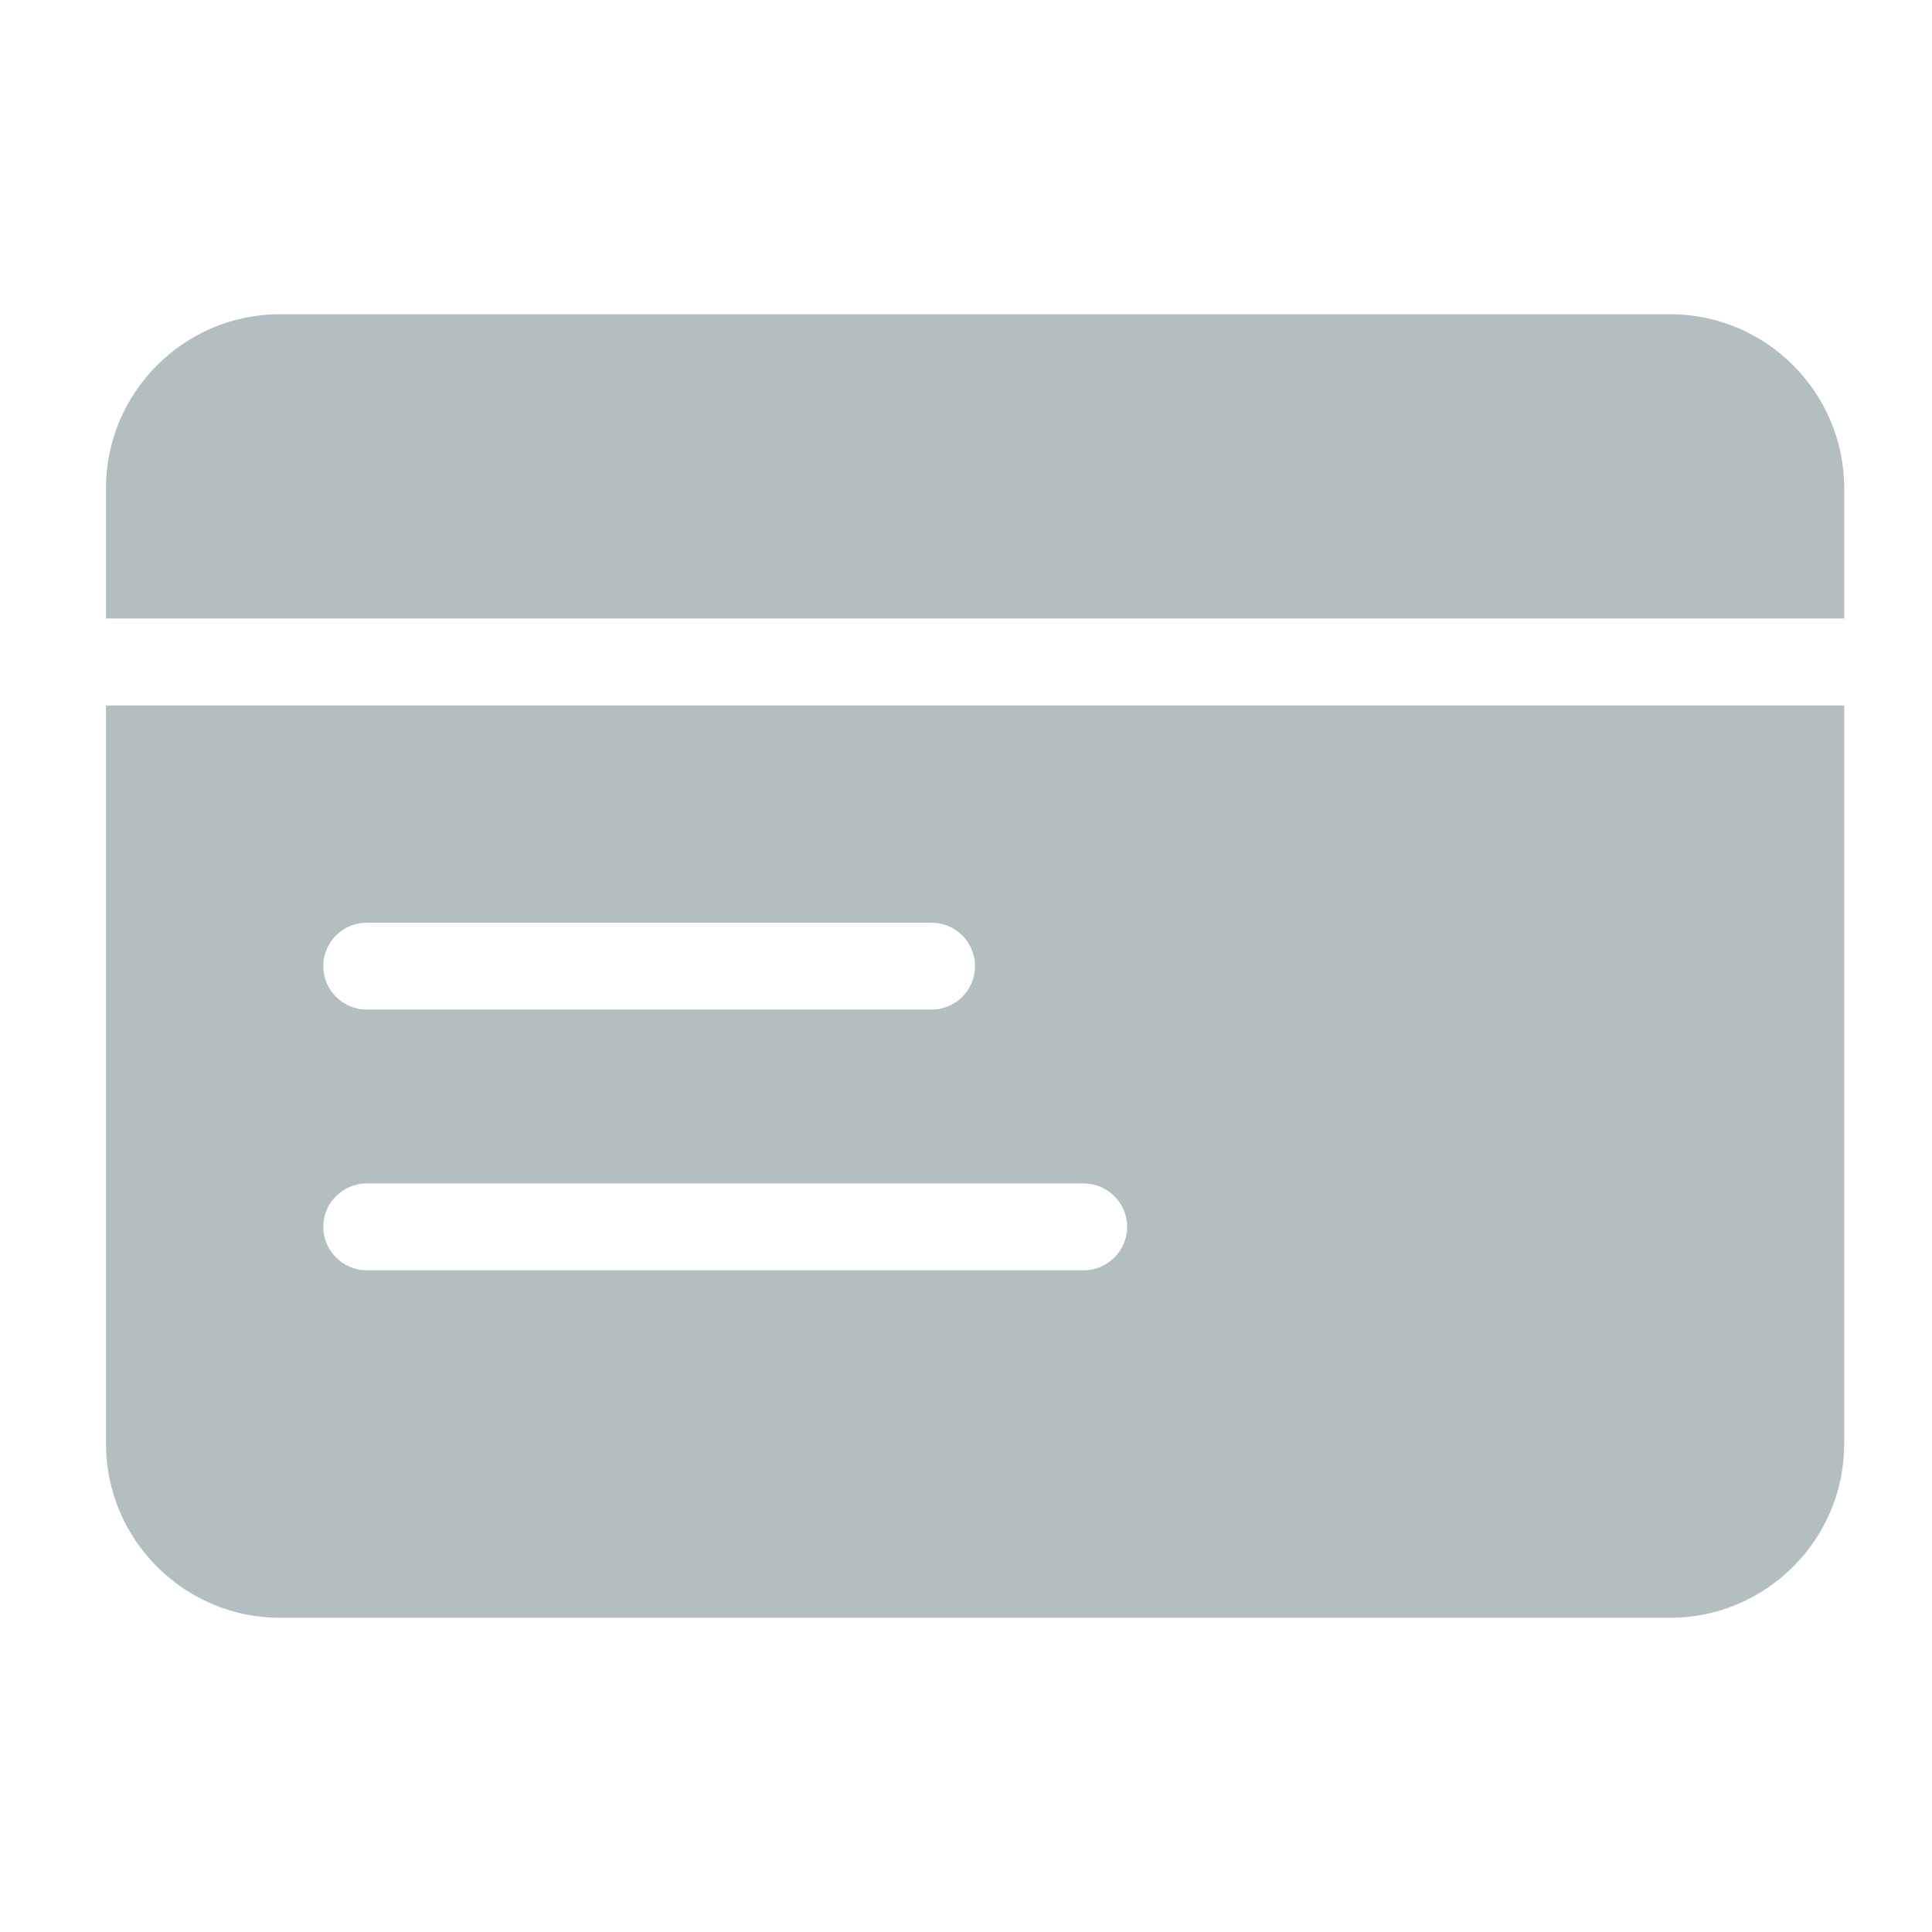
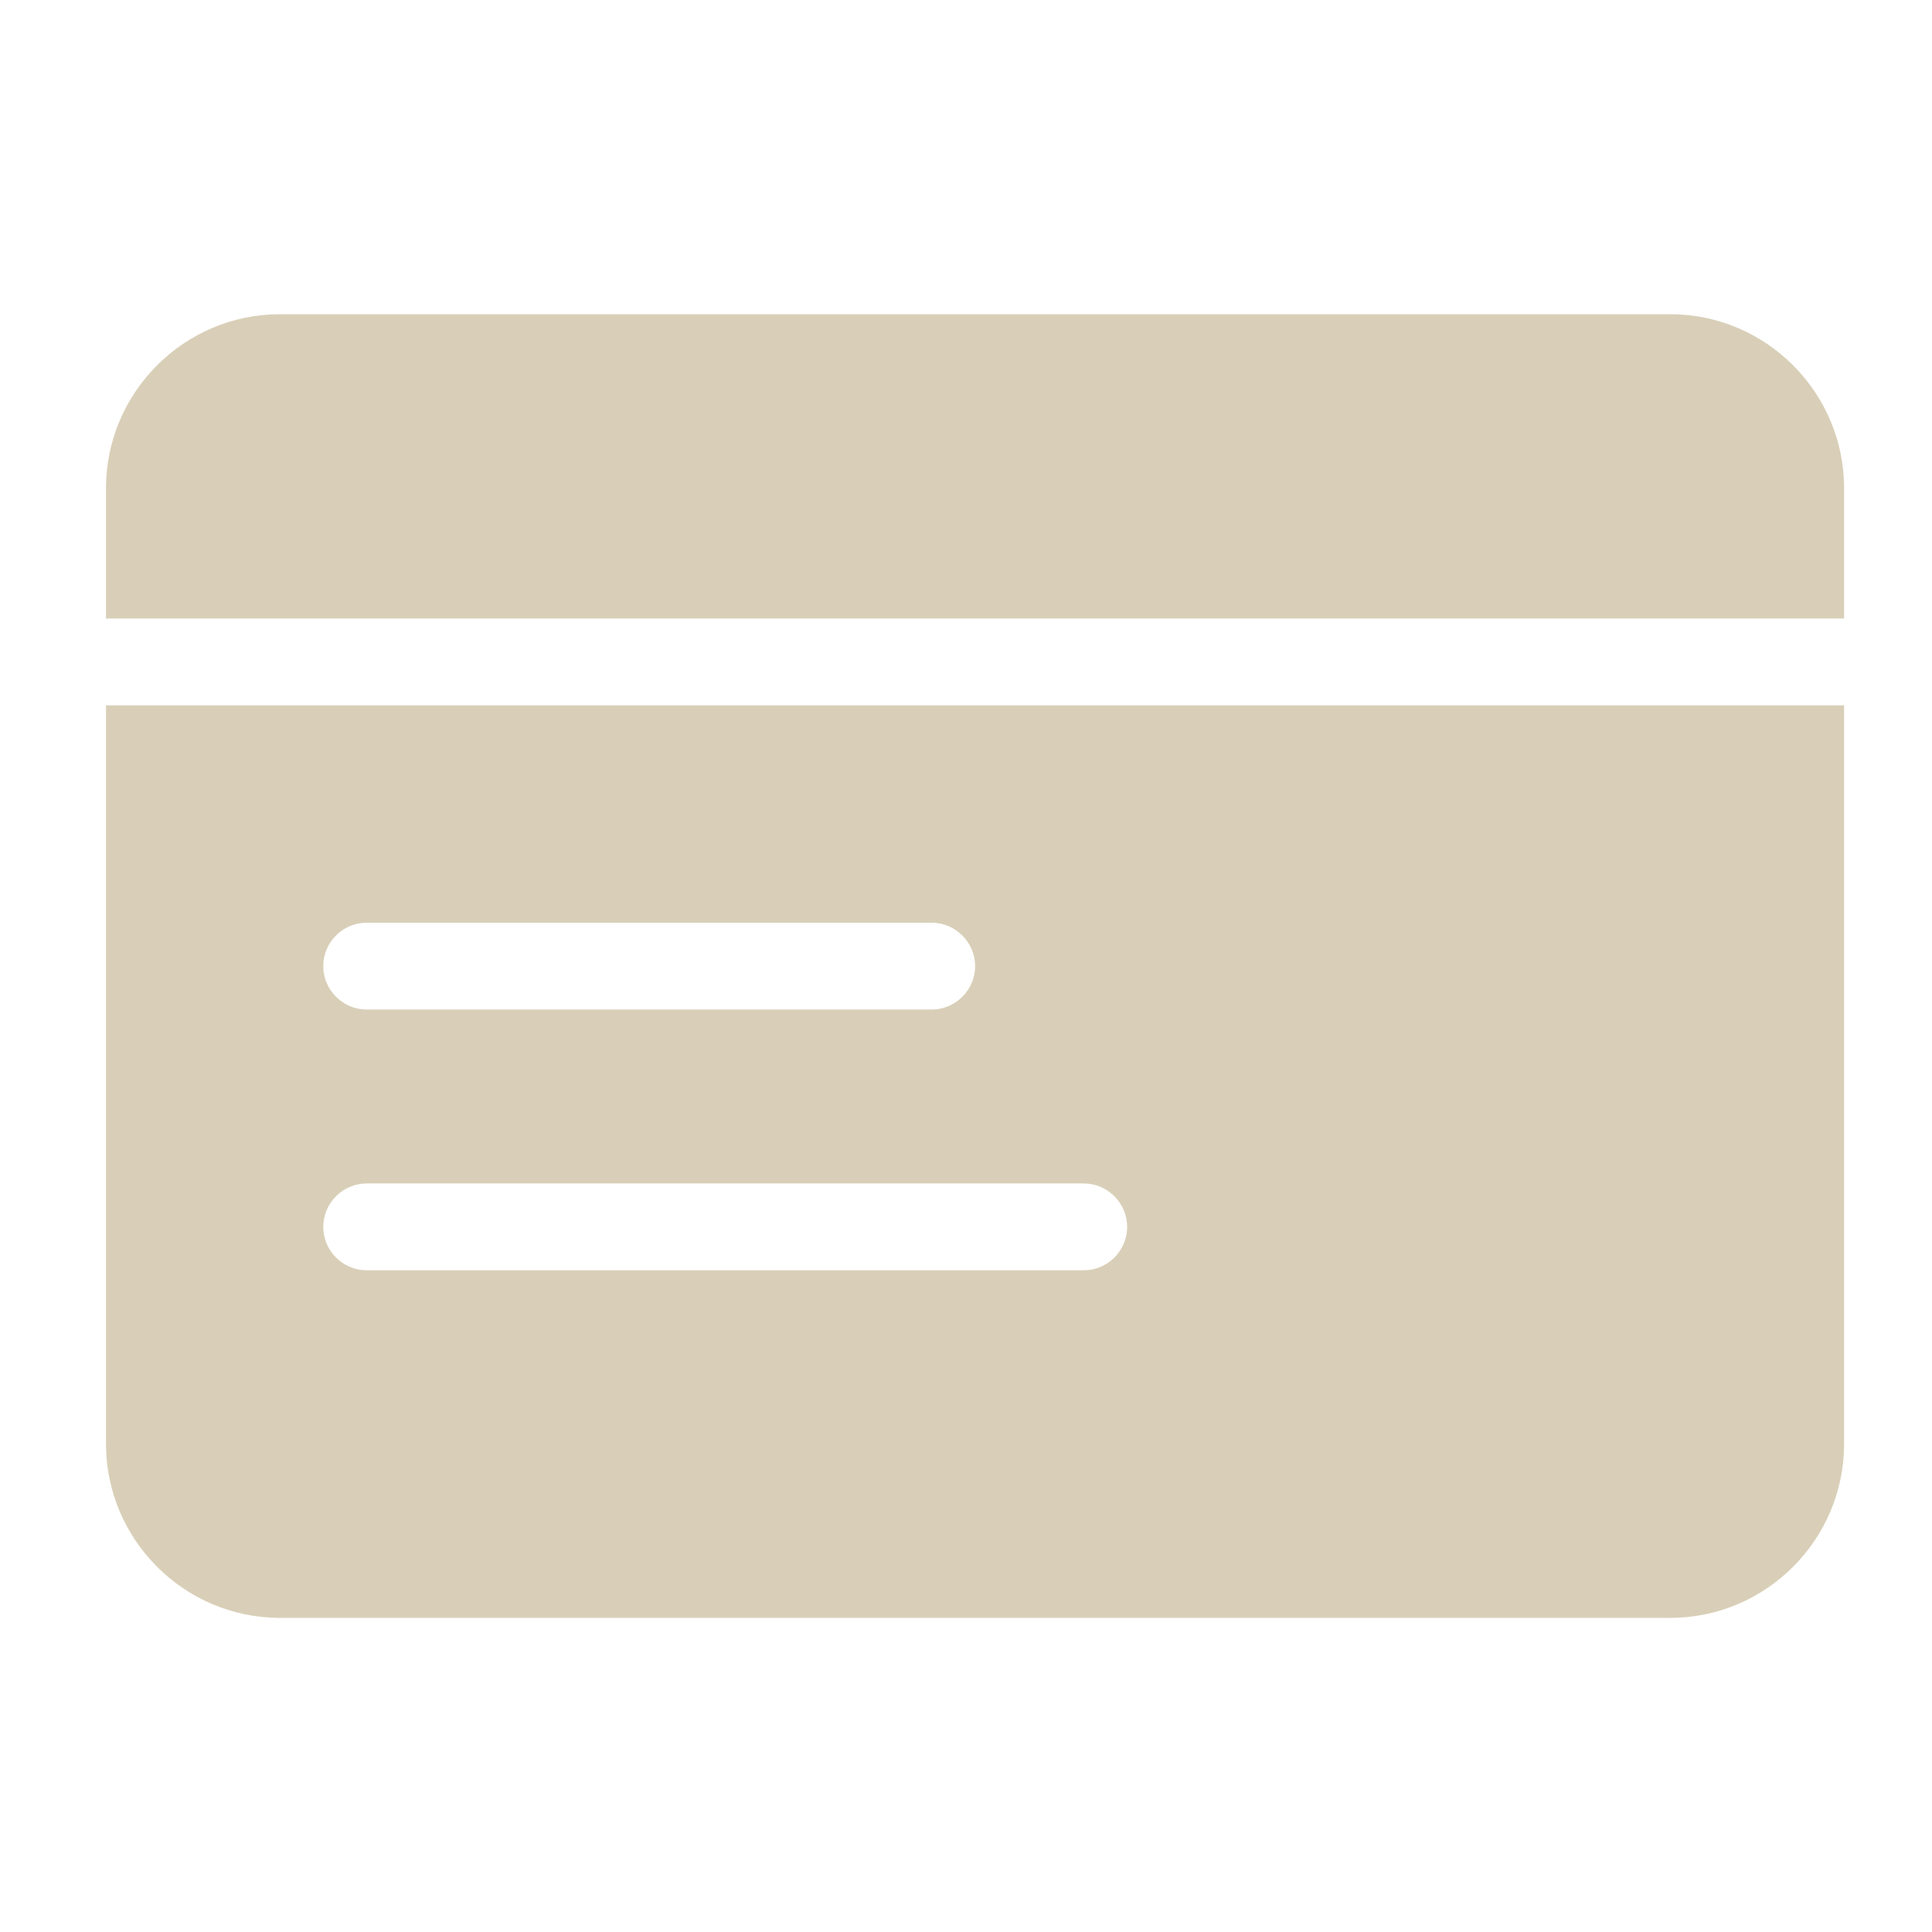
<svg xmlns="http://www.w3.org/2000/svg" width="22" height="22" viewBox="0 0 22 22" fill="none">
-   <path fill-rule="evenodd" clip-rule="evenodd" d="M19.02 3.578H3.186C2.098 3.578 1.207 4.469 1.207 5.557V7.043H21V5.557C21 4.469 20.109 3.578 19.02 3.578ZM21 8.033H1.207V16.443C1.207 17.532 2.098 18.422 3.186 18.422H19.02C20.109 18.422 21 17.532 21 16.443V8.033ZM10.608 10.507H4.176C3.904 10.507 3.681 10.729 3.681 11.002C3.681 11.274 3.904 11.496 4.176 11.496H10.608C10.881 11.496 11.103 11.274 11.103 11.002C11.103 10.729 10.881 10.507 10.608 10.507ZM12.34 13.476H4.176C3.904 13.476 3.681 13.698 3.681 13.97C3.681 14.242 3.904 14.465 4.176 14.465H12.34C12.612 14.465 12.835 14.242 12.835 13.97C12.835 13.698 12.612 13.476 12.34 13.476Z" fill="#B3BEC1" />
+   <path d="M20.999 16.443C20.999 17.532 20.109 18.423 19.02 18.423H3.187C2.098 18.423 1.207 17.532 1.207 16.443V8.032H20.999V16.443ZM4.176 13.476C3.904 13.476 3.681 13.699 3.681 13.971C3.681 14.243 3.904 14.465 4.176 14.465H12.34C12.612 14.465 12.835 14.243 12.835 13.971C12.835 13.699 12.612 13.476 12.34 13.476H4.176ZM4.176 10.507C3.904 10.507 3.681 10.729 3.681 11.001C3.681 11.273 3.904 11.496 4.176 11.496H10.608C10.88 11.496 11.104 11.273 11.104 11.001C11.103 10.729 10.88 10.507 10.608 10.507H4.176ZM19.02 3.578C20.109 3.578 20.999 4.469 20.999 5.558V7.043H1.207V5.558C1.207 4.469 2.098 3.578 3.187 3.578H19.02Z" fill="#D9CFB8" />
</svg>
